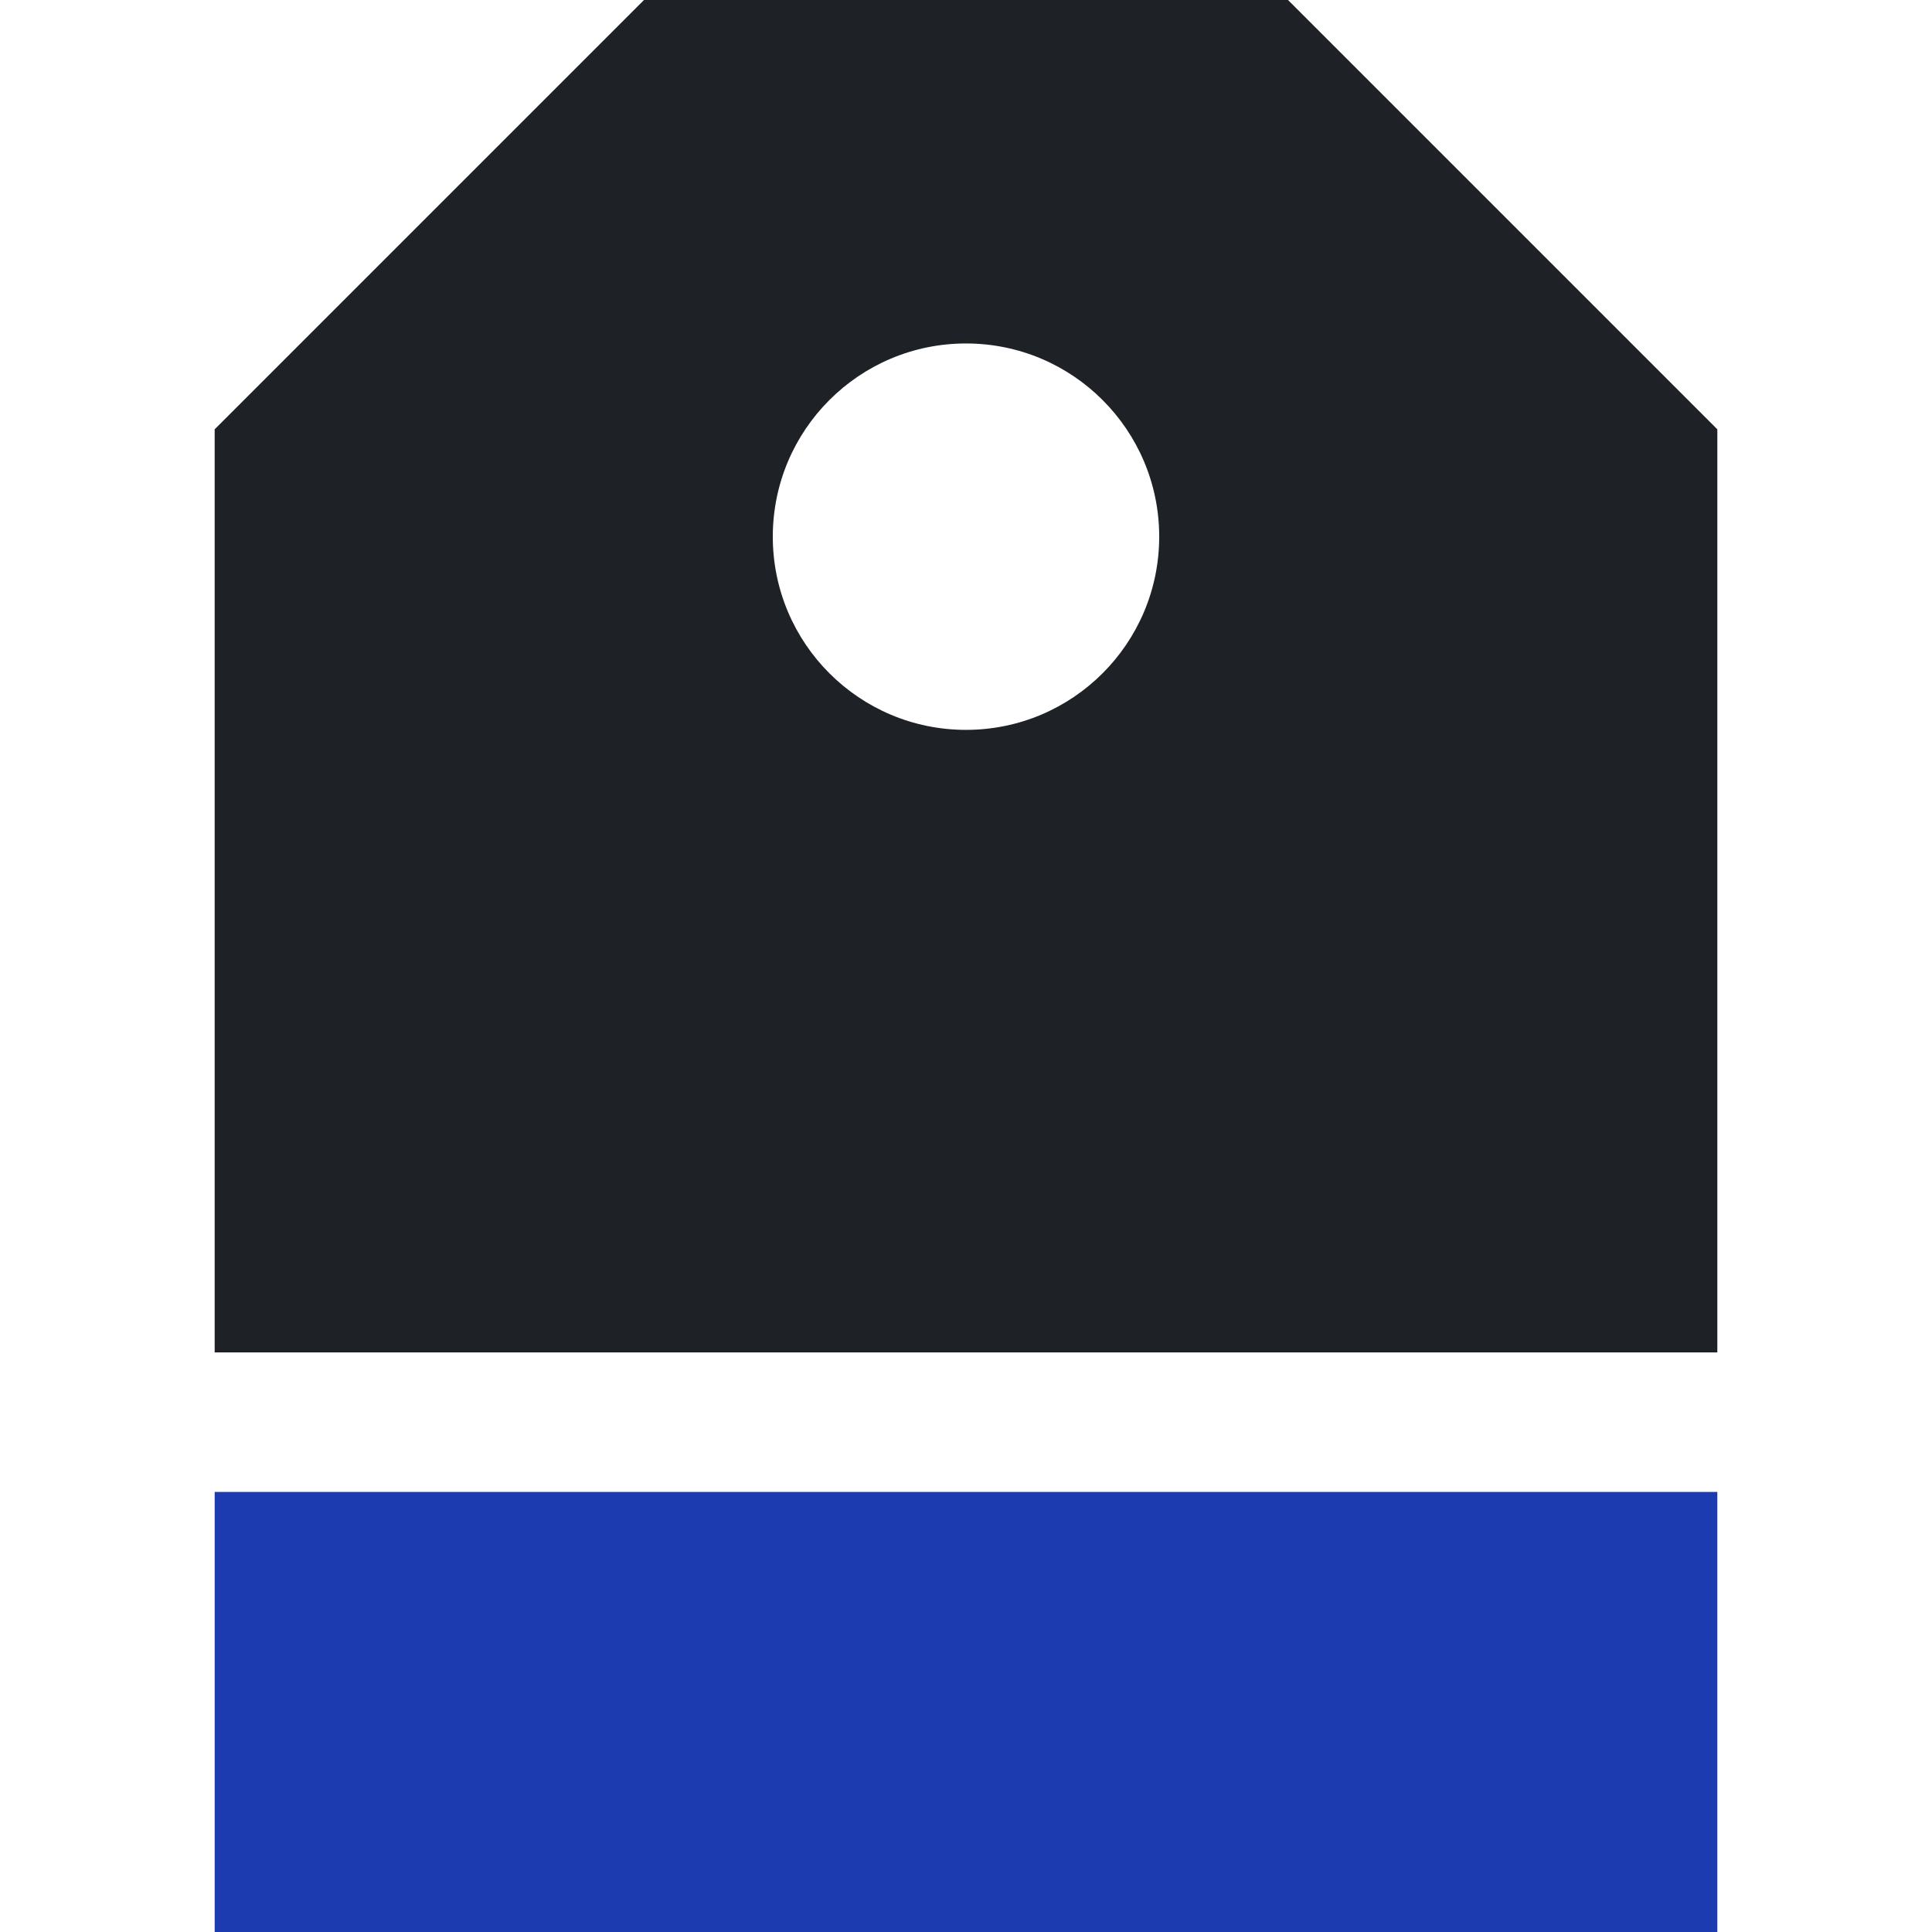
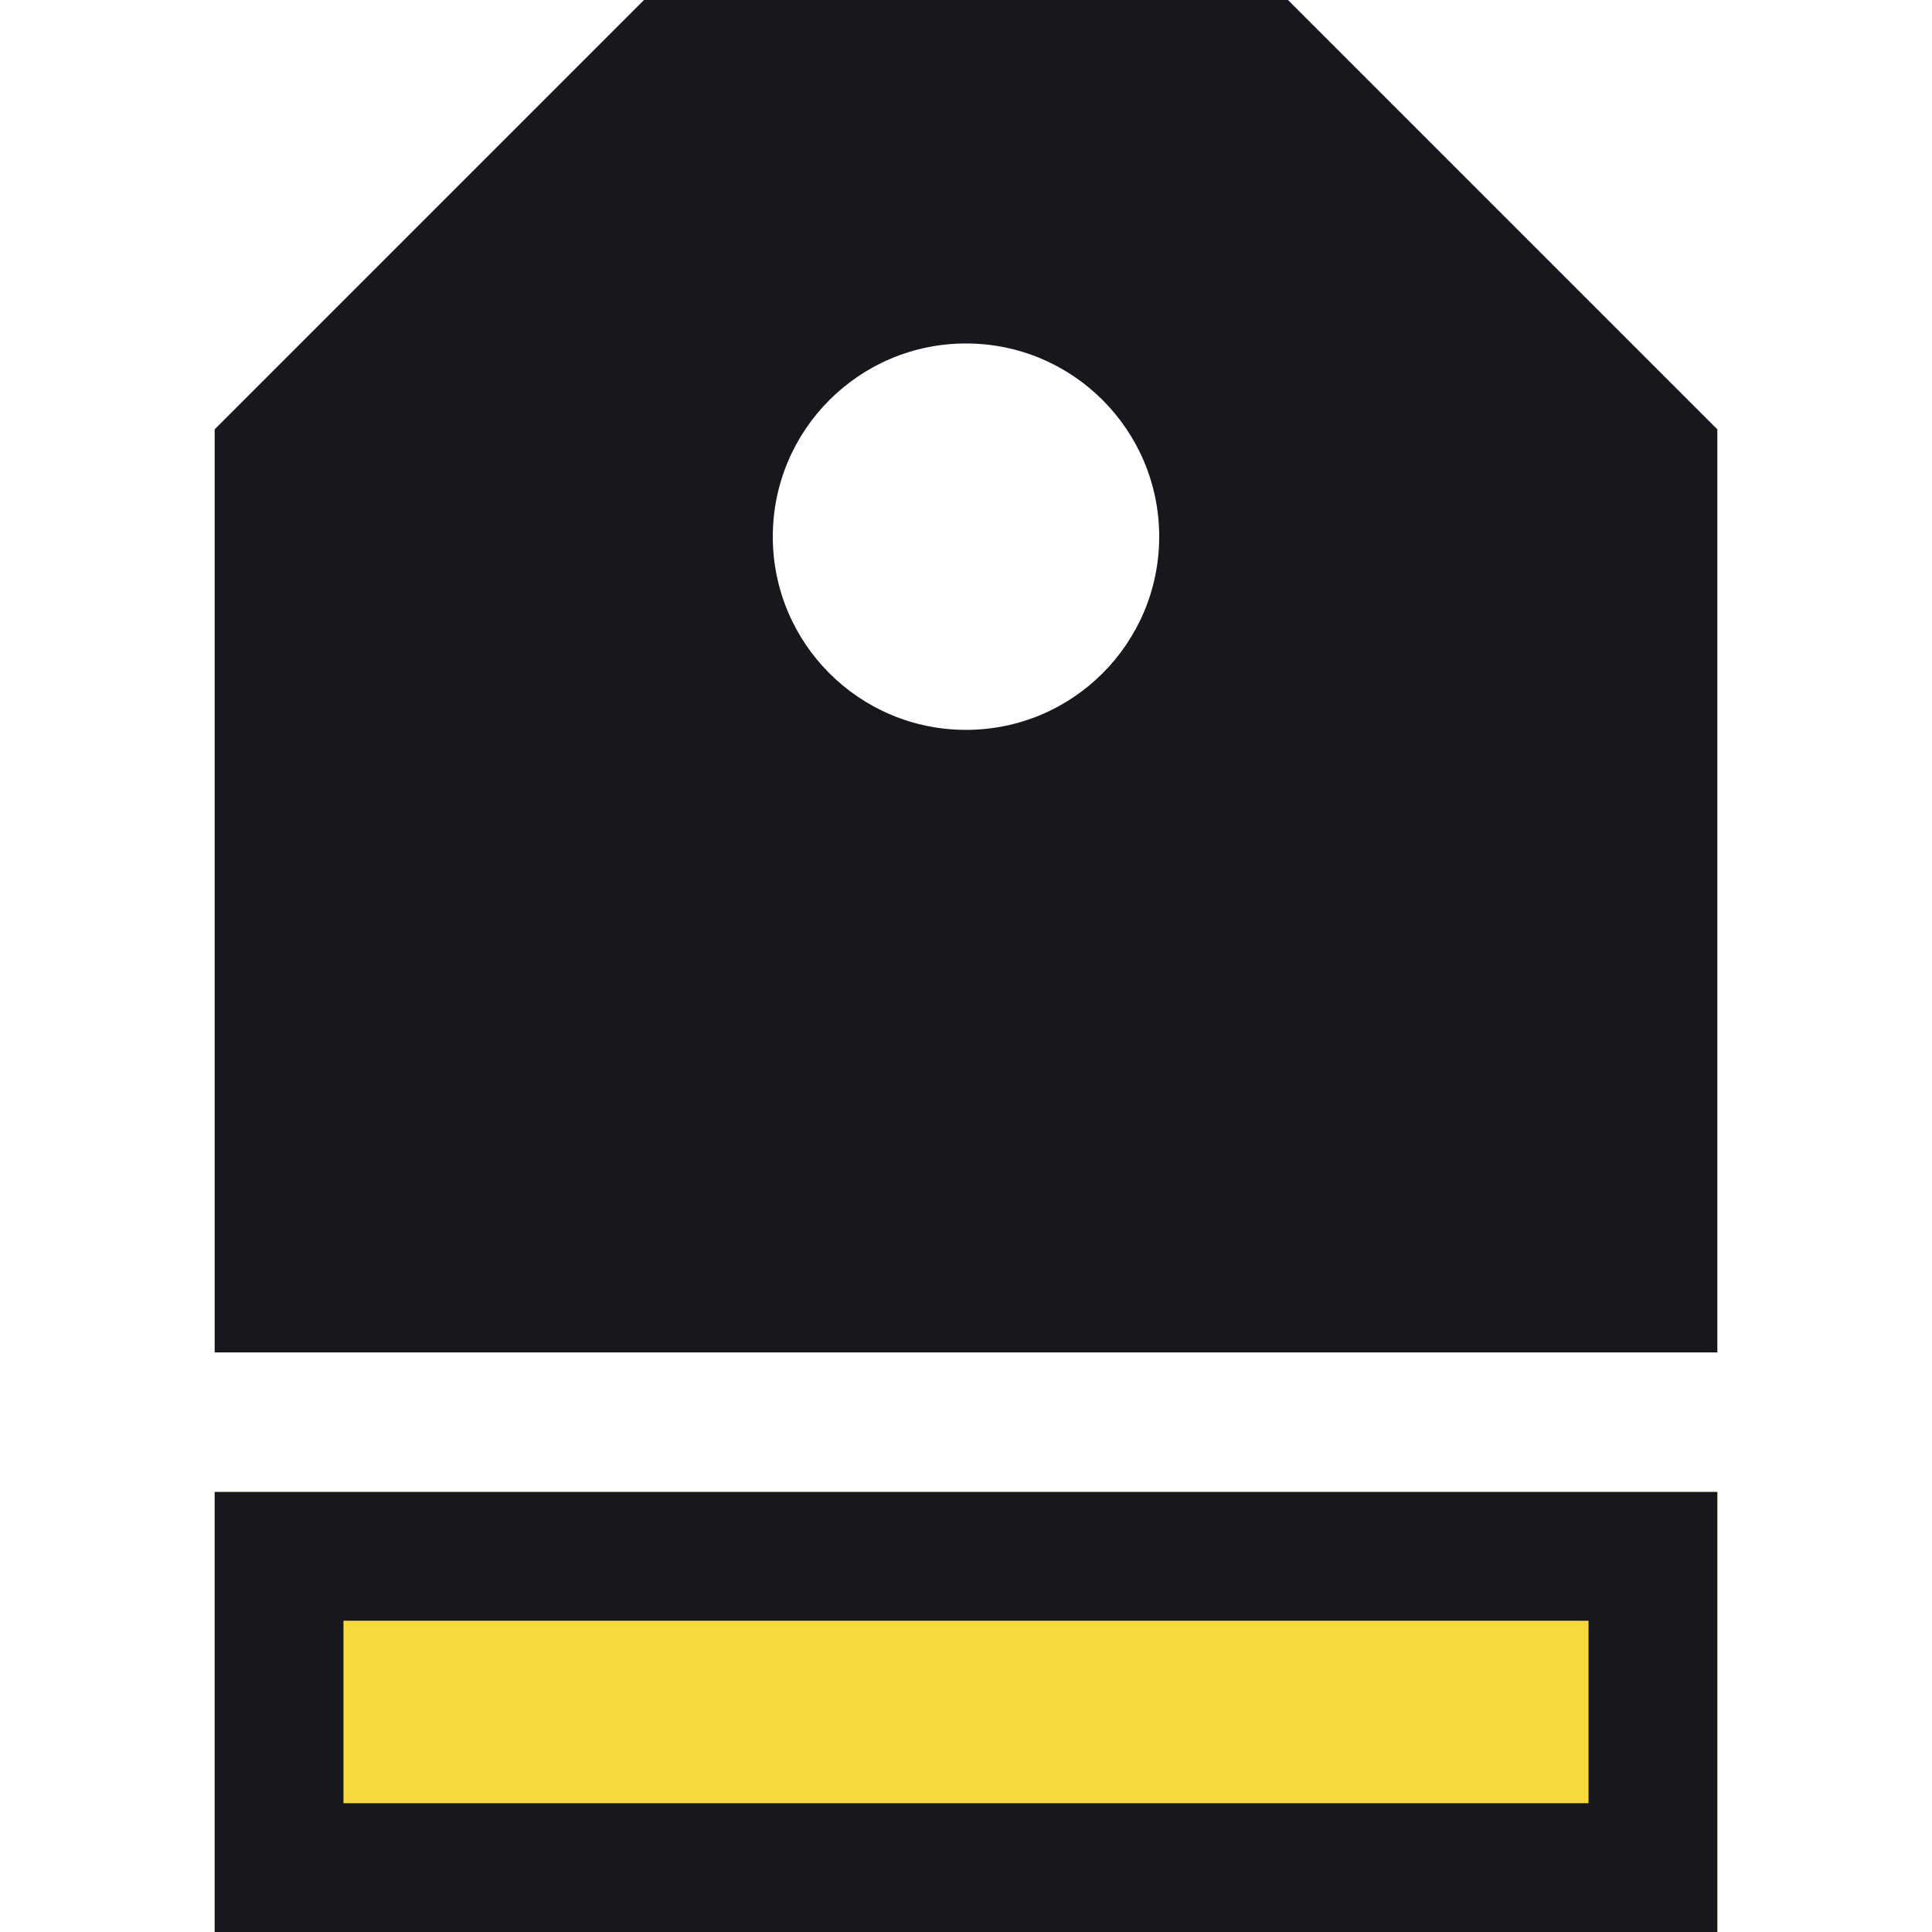
<svg xmlns="http://www.w3.org/2000/svg" viewBox="-2 0 18 18">
  <style>
-     .t { fill: #1e2227; } .s { fill: #1c3bb0; }
-     @media (prefers-color-scheme: dark) { .t { fill: #f3f5f7; } .s { fill: #a3b5f8; } }
+     .t { fill: #16181d; } .s { fill: #f6da3c; } .e { fill: none; stroke: #16181d; stroke-width: 1.2; }
+     @media (prefers-color-scheme: dark) { .t { fill: #f6f3ec; } .e { stroke: none; } }
  </style>
  <path class="t" fill-rule="evenodd" d="M4 0h6l4 4v8.6H0V4zM7 3.2a1.8 1.8 0 1 0 0 3.6 1.8 1.8 0 0 0 0-3.6z" />
  <path class="s" d="M0 13.9h14V18H0z" />
+   <path class="e" d="M.6 14.5h12.8v2.9H.6z" />
</svg>
